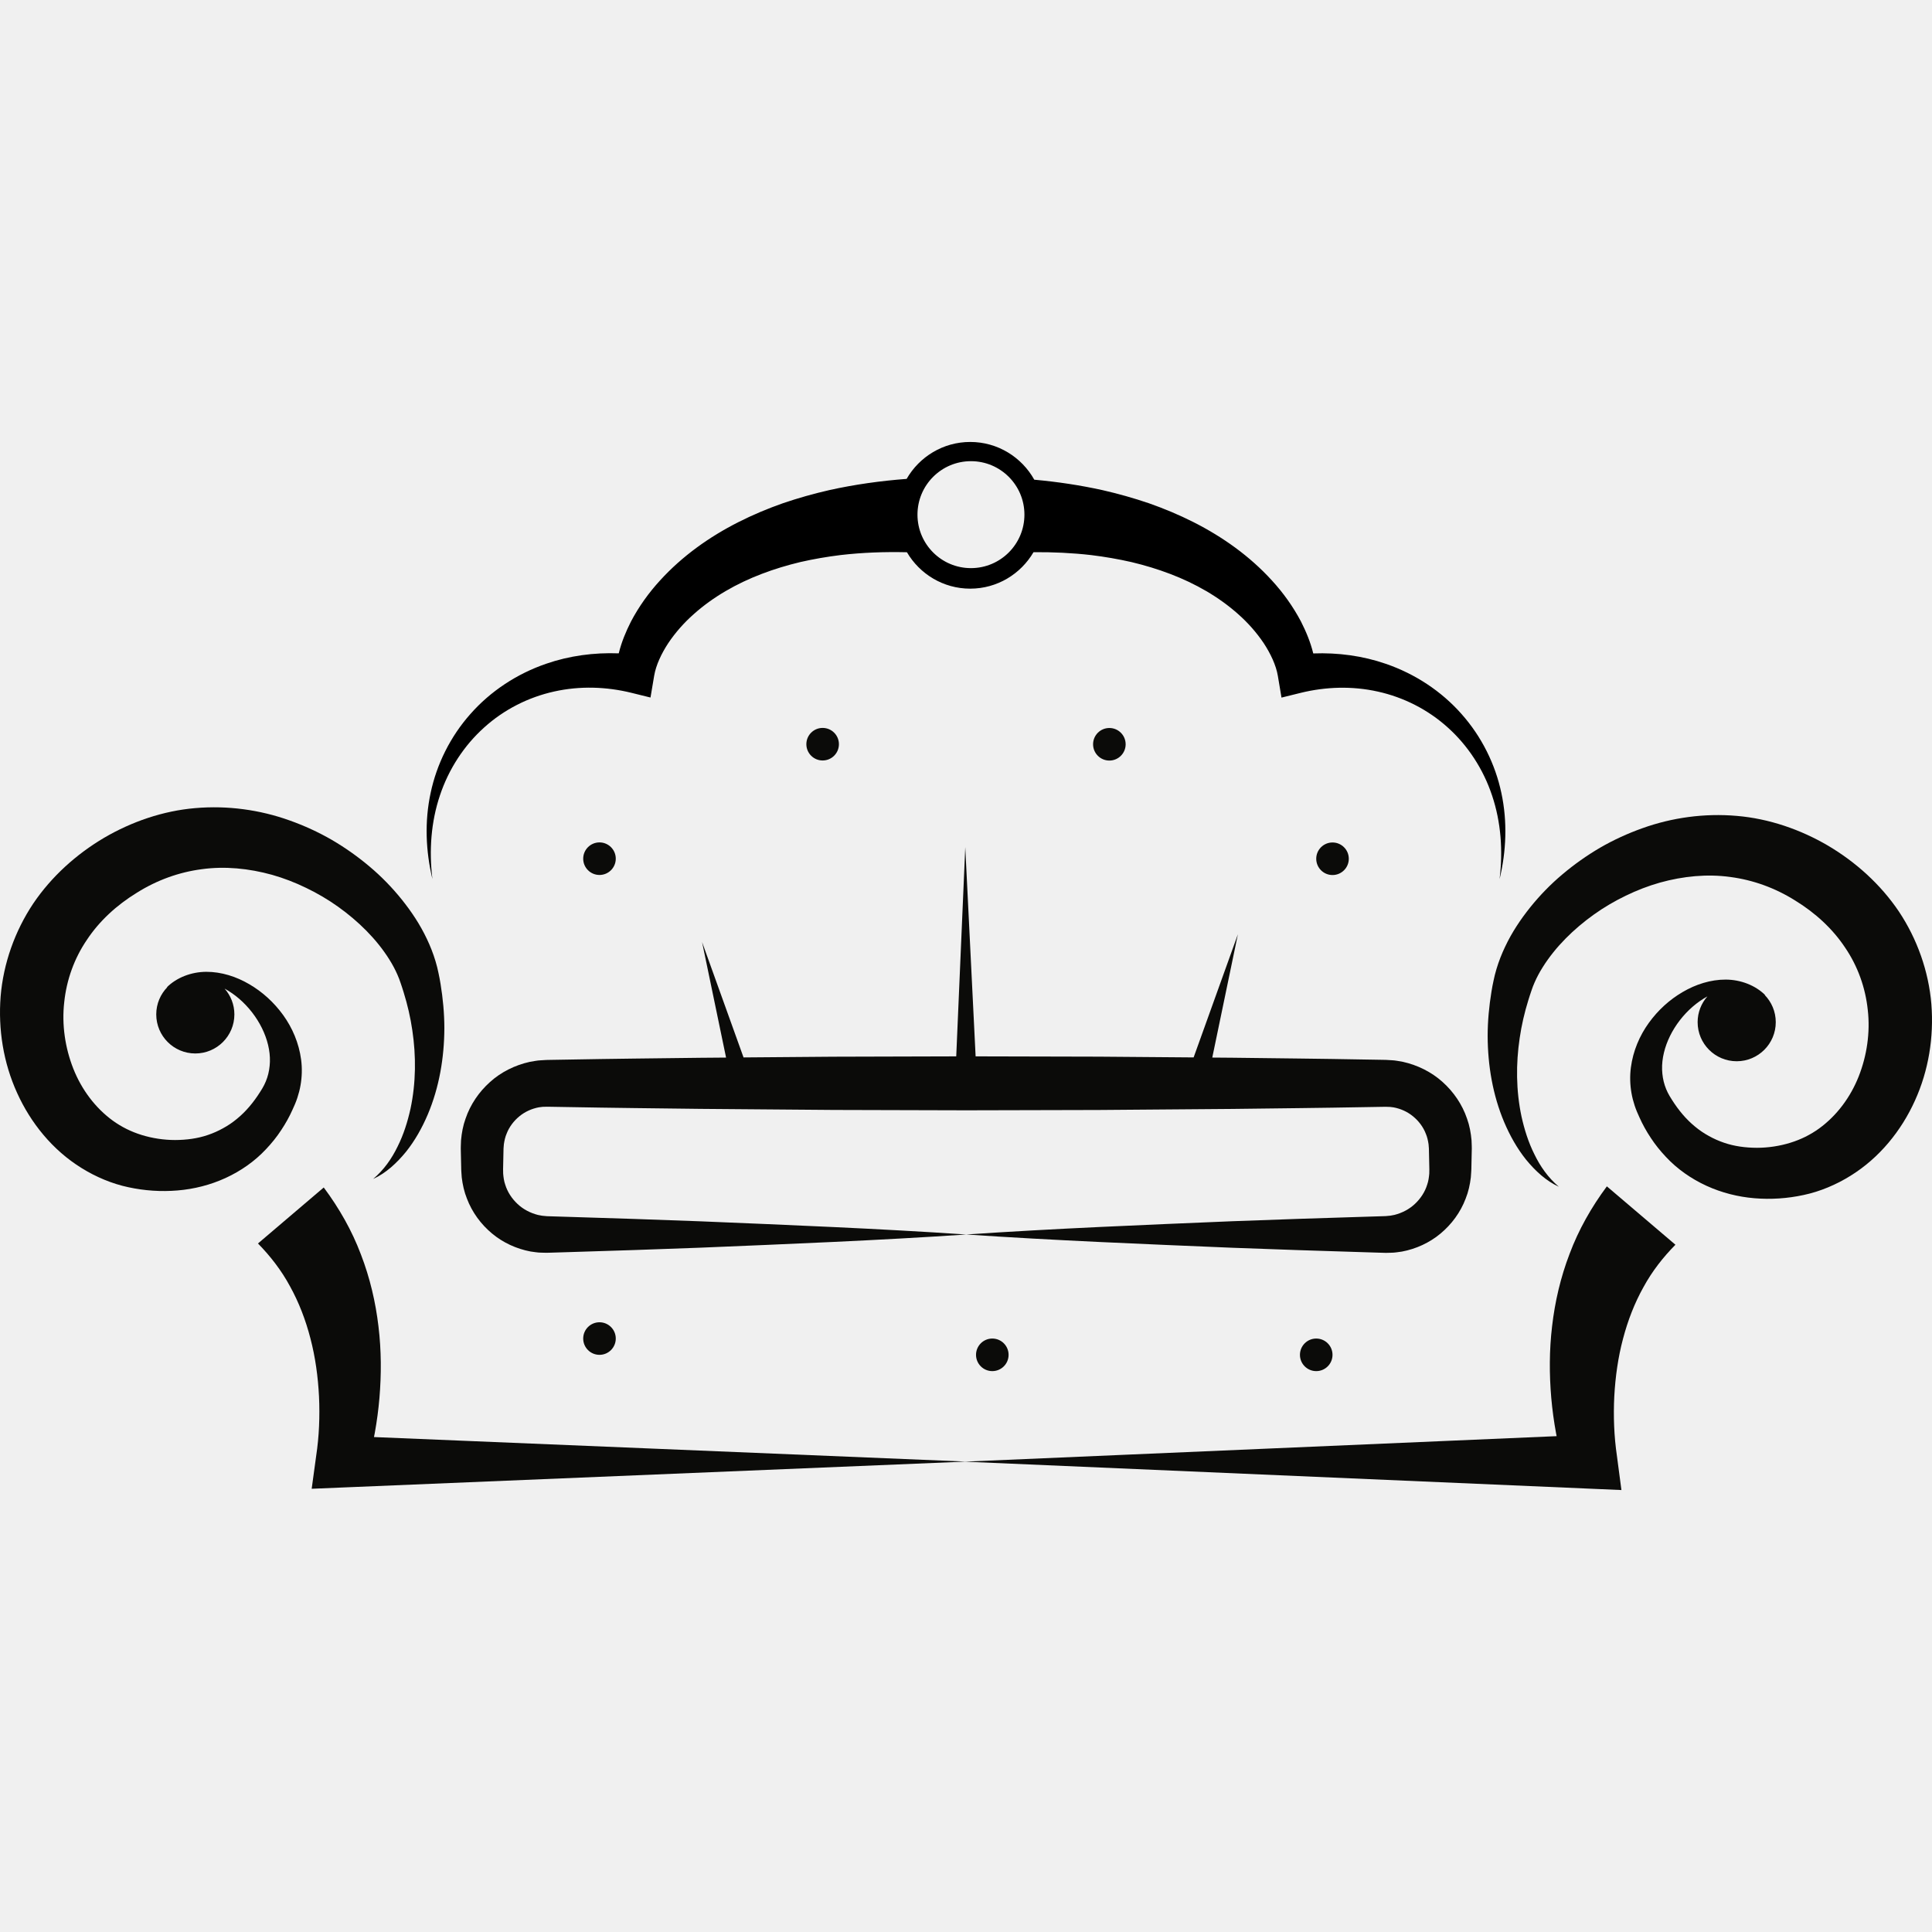
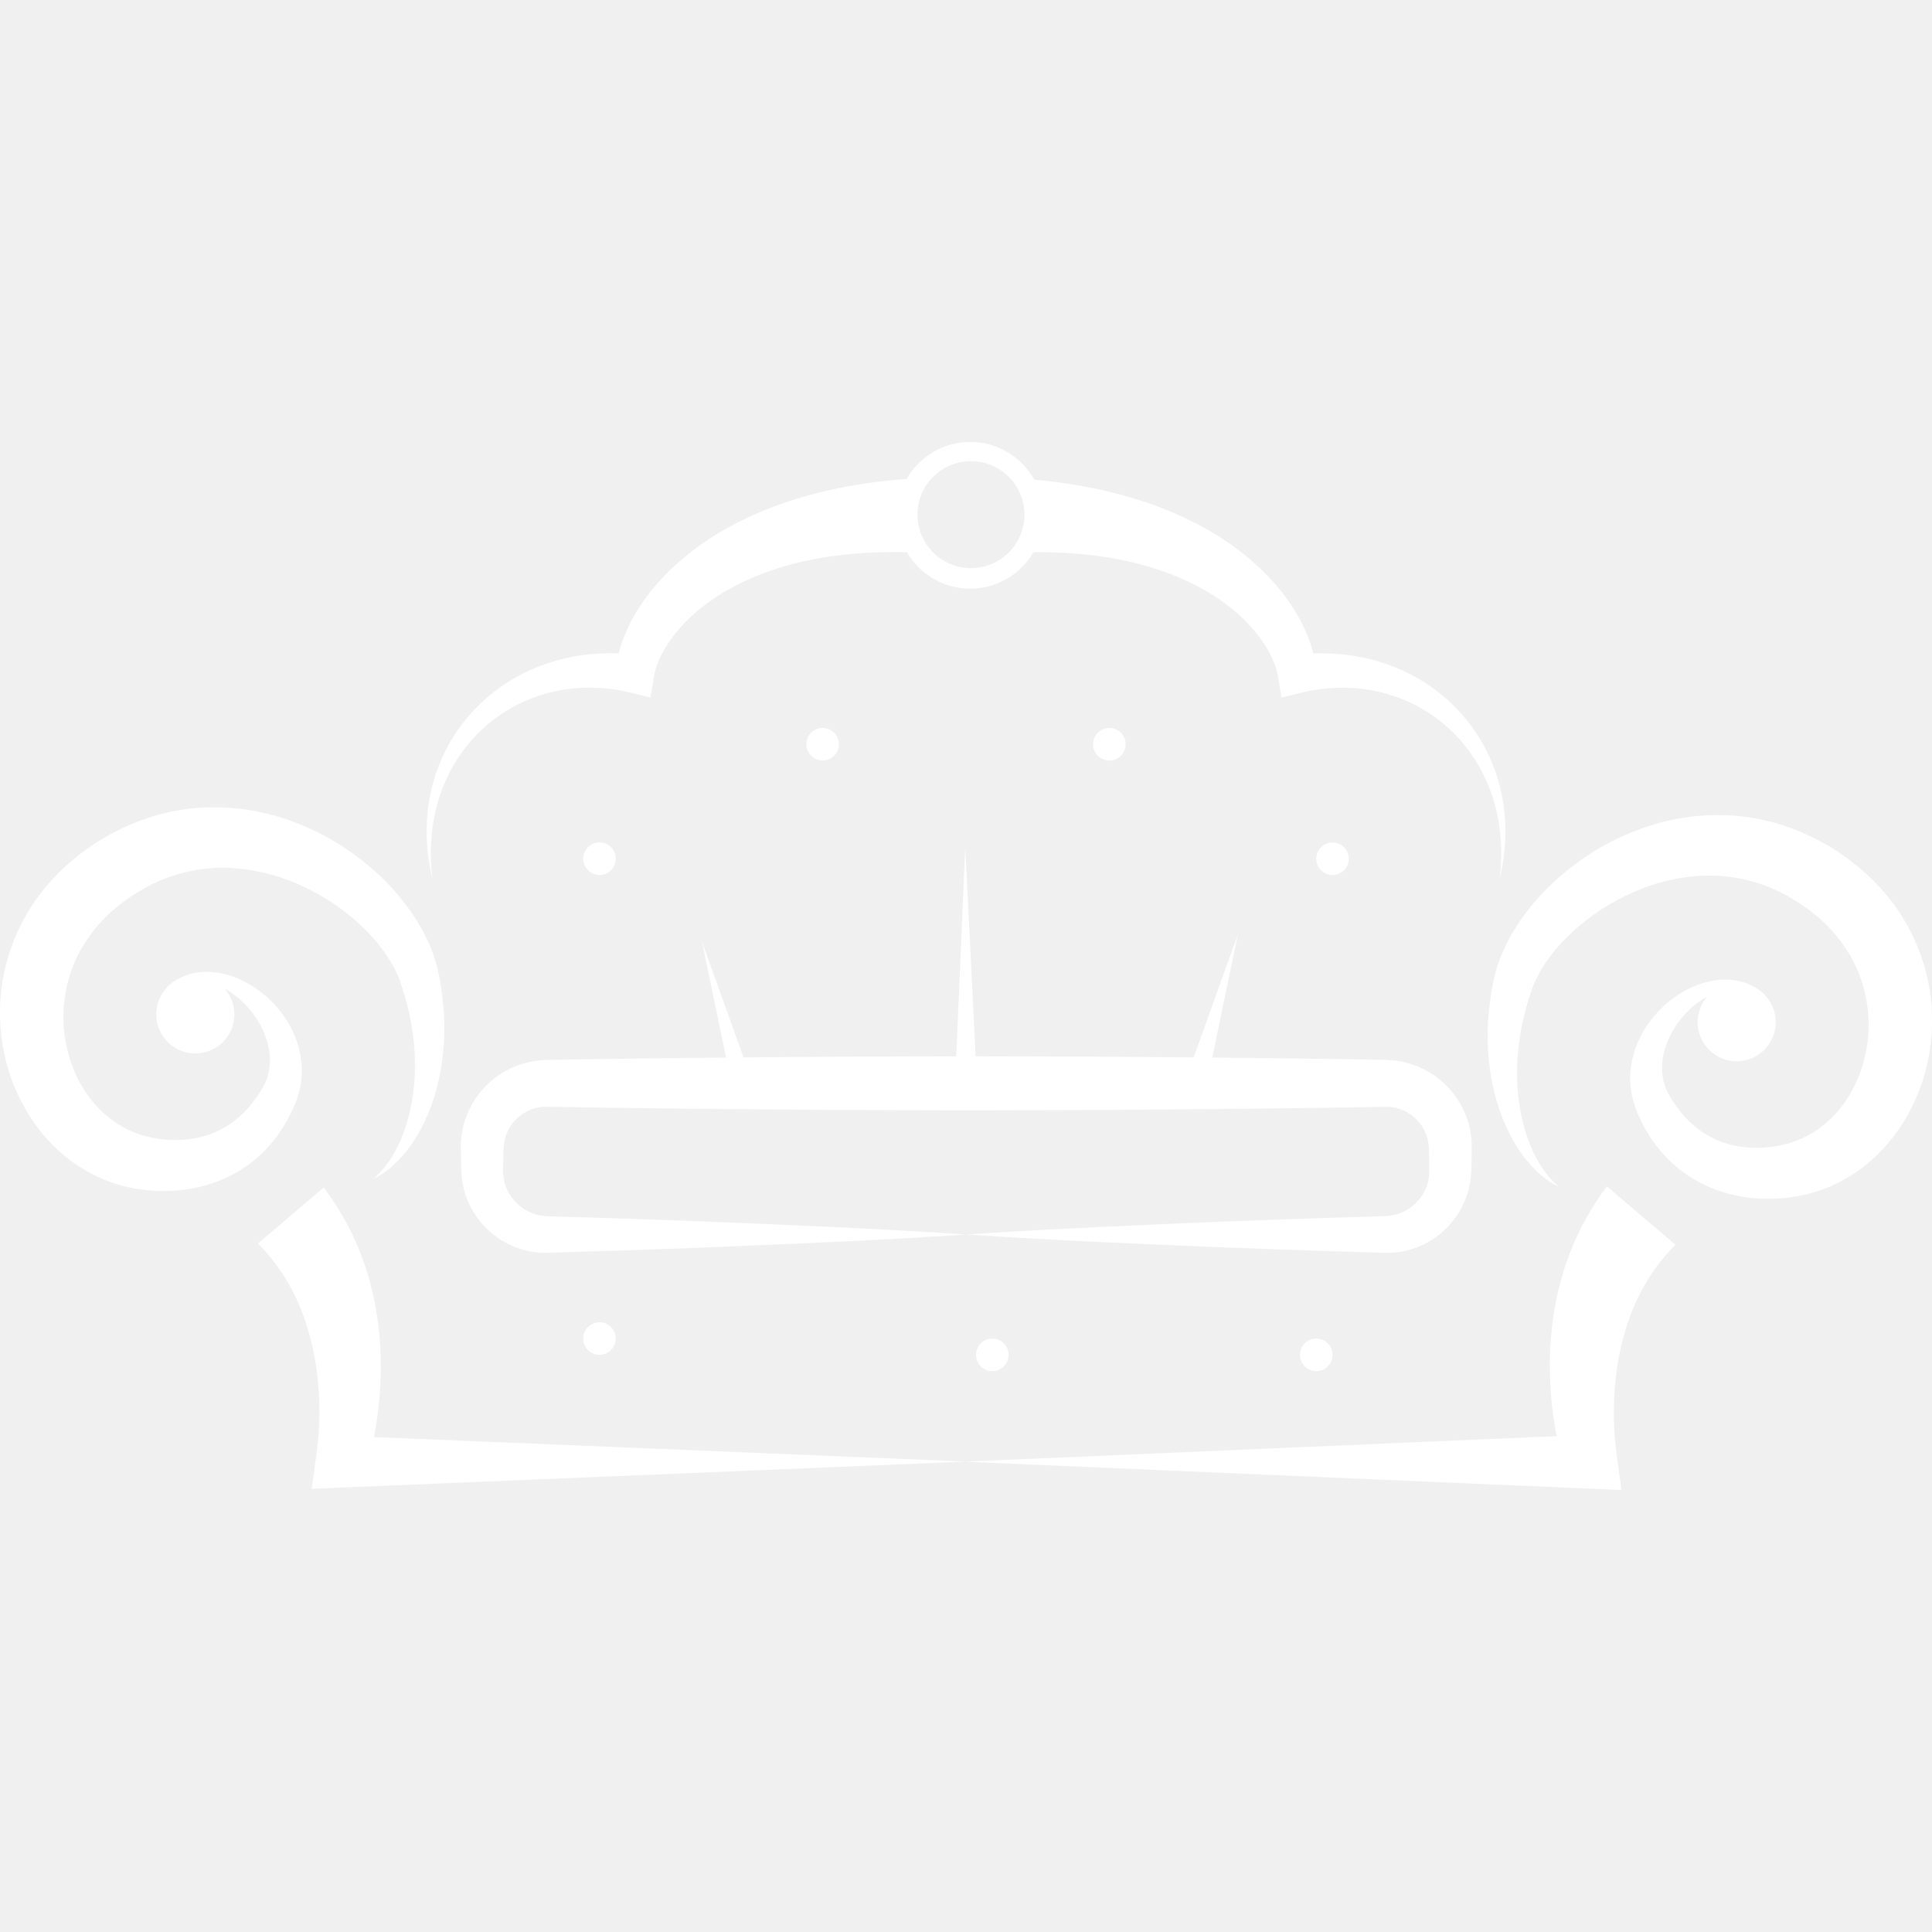
- <svg xmlns="http://www.w3.org/2000/svg" version="1.1" x="0" y="0" width="60px" height="60px" viewBox="0, 0, 429.403, 232.946">
+ <svg xmlns="http://www.w3.org/2000/svg" version="1.1" x="0" y="0" width="70px" height="70px" viewBox="0, 0, 429.403, 232.946">
  <g id="g29784">
-     <path d="M215.637,-0 C209.596,-0 204.322,3.311 201.506,8.207 C195.756,8.647 190.006,9.44 184.316,10.703 C180.856,11.493 177.426,12.458 174.043,13.609 C170.667,14.793 167.346,16.184 164.127,17.812 C157.697,21.064 151.651,25.338 146.682,30.803 C144.192,33.521 142.006,36.564 140.244,39.904 C139.121,42.122 138.143,44.449 137.521,46.984 C132.039,46.778 126.535,47.513 121.398,49.293 C114.889,51.522 109.014,55.4 104.564,60.449 C100.092,65.478 97.061,71.621 95.711,78.006 C94.337,84.399 94.628,90.977 96.109,97.145 C95.326,90.843 95.803,84.426 97.775,78.564 C99.726,72.704 103.158,67.454 107.611,63.459 C112.05,59.441 117.492,56.716 123.178,55.463 C128.87,54.191 134.779,54.382 140.357,55.76 L144.578,56.803 L145.395,51.953 C145.788,49.613 147.005,47.028 148.531,44.705 C150.101,42.368 152.013,40.194 154.189,38.271 C158.523,34.4 163.741,31.441 169.309,29.32 C172.093,28.257 174.969,27.387 177.898,26.688 C180.841,26.018 183.831,25.502 186.85,25.133 C191.705,24.573 196.628,24.394 201.572,24.51 C204.404,29.345 209.642,32.605 215.637,32.605 C221.639,32.605 226.878,29.338 229.709,24.496 C234.02,24.462 238.316,24.66 242.557,25.148 C245.574,25.518 248.562,26.035 251.504,26.705 C254.435,27.404 257.312,28.274 260.098,29.338 C265.664,31.457 270.879,34.416 275.213,38.287 C277.39,40.209 279.302,42.384 280.871,44.721 C282.398,47.044 283.617,49.63 284.01,51.971 L284.824,56.818 L289.045,55.775 C294.624,54.397 300.535,54.207 306.227,55.479 C311.912,56.731 317.354,59.458 321.793,63.475 C326.246,67.47 329.677,72.721 331.627,78.582 C333.6,84.444 334.078,90.859 333.295,97.16 C334.775,90.993 335.067,84.415 333.693,78.021 C332.343,71.637 329.311,65.496 324.838,60.467 C320.39,55.418 314.515,51.539 308.004,49.309 C302.868,47.529 297.363,46.797 291.883,47.002 C291.261,44.467 290.282,42.138 289.158,39.92 C287.396,36.581 285.212,33.537 282.723,30.818 C277.755,25.354 271.707,21.08 265.277,17.828 C262.059,16.199 258.737,14.811 255.361,13.627 C251.979,12.475 248.547,11.509 245.088,10.719 C240.051,9.601 234.966,8.853 229.877,8.389 C227.088,3.392 221.754,-0 215.637,-0 z M215.803,4.271 C222.367,4.272 227.688,9.594 227.688,16.158 C227.687,22.722 222.366,28.042 215.803,28.043 C209.238,28.043 203.917,22.722 203.916,16.158 C203.916,9.593 209.238,4.271 215.803,4.271 z" fill="#000000" id="path29790" />
-     <path d="M307.096,180.205 L308.038,180.231 L309.224,180.201 C310.018,180.204 310.801,180.039 311.59,179.945 C314.715,179.359 317.719,177.991 320.17,175.939 C322.627,173.896 324.599,171.229 325.75,168.187 C326.359,166.68 326.712,165.074 326.905,163.457 L326.989,162.238 L327.019,161.657 L327.03,161.195 L327.069,159.349 L327.119,157.04 C327.123,156.896 327.112,156.648 327.109,156.456 L327.063,155.226 C326.92,153.592 326.622,151.953 326.059,150.398 C324.999,147.262 323.084,144.451 320.616,142.243 C318.152,140.026 315.062,138.494 311.787,137.768 C310.961,137.639 310.136,137.441 309.299,137.416 L308.043,137.341 L307.096,137.322 L303.402,137.26 C293.553,137.073 283.703,136.986 273.854,136.859 L269.438,136.824 L275.132,109.417 L265.294,136.791 L244.305,136.624 L216.84,136.557 L214.537,90.046 L212.531,136.559 L185.208,136.634 L165.259,136.794 L156.041,111.146 L161.375,136.826 L155.661,136.873 C145.812,136.994 135.961,137.091 126.112,137.276 L122.419,137.337 L121.472,137.356 L120.217,137.431 C119.38,137.457 118.555,137.654 117.73,137.783 C114.459,138.507 111.368,140.038 108.911,142.257 C106.445,144.462 104.531,147.271 103.472,150.405 C102.908,151.957 102.611,153.596 102.468,155.228 L102.422,156.457 C102.419,156.648 102.407,156.896 102.412,157.04 L102.421,157.502 L102.501,161.195 L102.51,161.657 L102.541,162.238 L102.625,163.456 C102.819,165.07 103.175,166.675 103.782,168.18 C104.932,171.22 106.901,173.884 109.355,175.926 C111.805,177.976 114.807,179.345 117.928,179.929 C118.716,180.022 119.499,180.189 120.292,180.184 L121.477,180.212 L122.419,180.187 L126.112,180.074 C135.961,179.785 145.812,179.45 155.661,179.078 C175.359,178.258 195.058,177.473 214.758,176.148 C195.058,174.823 175.359,174.038 155.661,173.219 C145.812,172.846 135.961,172.511 126.112,172.222 L122.419,172.109 L121.515,172.078 L120.854,172.012 C120.412,172.005 119.99,171.857 119.558,171.802 C117.87,171.371 116.282,170.548 115.021,169.358 C113.758,168.174 112.788,166.695 112.294,165.083 C112.013,164.29 111.905,163.454 111.833,162.626 L111.823,162 C111.821,161.882 111.81,161.821 111.814,161.657 L111.825,161.195 L111.903,157.502 L111.913,157.04 C111.916,156.877 111.933,156.817 111.94,156.701 L111.99,156.086 C112.113,155.277 112.279,154.475 112.605,153.727 C113.189,152.21 114.213,150.875 115.465,149.856 C116.718,148.833 118.217,148.174 119.755,147.883 C120.151,147.862 120.53,147.746 120.93,147.77 L121.52,147.75 L122.419,147.763 L126.112,147.824 C135.961,148.009 145.812,148.105 155.661,148.227 L185.208,148.466 L214.758,148.547 L244.305,148.475 L273.854,148.241 C283.703,148.114 293.553,148.027 303.402,147.84 L307.096,147.777 L307.995,147.766 L308.584,147.785 C308.982,147.76 309.361,147.877 309.756,147.898 C311.292,148.188 312.79,148.845 314.038,149.87 C315.287,150.887 316.31,152.218 316.893,153.733 C317.219,154.479 317.385,155.279 317.509,156.088 L317.558,156.702 C317.565,156.817 317.582,156.877 317.585,157.04 L317.635,159.349 L317.684,161.657 C317.688,161.821 317.678,161.882 317.677,161.999 L317.667,162.625 C317.593,163.451 317.482,164.284 317.203,165.077 C316.71,166.685 315.742,168.163 314.483,169.344 C313.225,170.533 311.639,171.355 309.953,171.786 C309.521,171.841 309.102,171.99 308.659,171.996 L308,172.059 L307.096,172.091 L303.402,172.205 C293.553,172.495 283.703,172.831 273.854,173.202 C254.155,174.028 234.455,174.813 214.758,176.148 C234.455,177.483 254.155,178.268 273.854,179.094 C283.703,179.466 293.553,179.802 303.402,180.092 z" fill="#0B0B09" id="path29812" />
-     <path d="M250.185,67.192 C250.185,65.193 248.564,63.574 246.565,63.574 C244.566,63.574 242.946,65.193 242.946,67.192 C242.946,69.191 244.566,70.812 246.565,70.812 C248.564,70.812 250.185,69.191 250.185,67.192" fill="#0B0B09" id="path29810" />
-     <path d="M299.781,92.637 C299.781,90.639 298.161,89.018 296.162,89.018 C294.164,89.018 292.544,90.639 292.544,92.637 C292.544,94.636 294.164,96.256 296.162,96.256 C298.161,96.256 299.781,94.636 299.781,92.637" fill="#0B0B09" id="path29808" />
-     <path d="M429.264,124.96 C428.659,117.641 426.107,110.457 422.035,104.348 C417.922,98.25 412.378,93.326 406.311,89.734 C400.189,86.14 393.171,83.71 385.992,83.108 C378.818,82.486 371.621,83.489 365.061,85.839 C361.777,87.008 358.621,88.452 355.644,90.175 C352.676,91.913 349.874,93.895 347.264,96.099 C344.648,98.298 342.255,100.756 340.103,103.431 C337.958,106.109 336.027,109.002 334.526,112.186 C333.771,113.774 333.115,115.431 332.6,117.16 C332.347,118.001 332.102,118.959 331.953,119.731 C331.785,120.54 331.611,121.345 331.491,122.165 C330.957,125.424 330.647,128.717 330.642,132.008 C330.664,138.583 331.78,145.16 334.308,151.156 C335.576,154.145 337.166,156.996 339.179,159.512 C341.21,161.987 343.613,164.24 346.468,165.533 C344.084,163.527 342.333,161.013 341.031,158.323 C339.693,155.652 338.805,152.795 338.166,149.924 C336.944,144.15 336.909,138.223 337.761,132.502 C338.175,129.637 338.832,126.818 339.685,124.068 C339.89,123.378 340.126,122.697 340.353,122.016 C340.586,121.293 340.796,120.775 341.06,120.164 C341.571,118.984 342.195,117.824 342.907,116.699 C345.749,112.177 349.79,108.224 354.267,105.024 C356.514,103.426 358.896,102.023 361.361,100.84 C363.819,99.643 366.363,98.664 368.947,97.933 C374.123,96.498 379.438,95.984 384.545,96.684 C389.651,97.352 394.547,99.128 398.977,101.911 C403.476,104.664 407.315,108.198 410.079,112.365 C412.896,116.496 414.615,121.29 415.131,126.263 C415.694,131.233 414.942,136.372 413.11,141.019 C411.273,145.669 408.214,149.749 404.334,152.573 C403.361,153.276 402.334,153.897 401.261,154.429 C400.181,154.962 399.101,155.391 397.909,155.761 C395.55,156.489 393.002,156.878 390.496,156.879 C387.989,156.87 385.494,156.552 383.17,155.749 C382.007,155.354 380.881,154.854 379.804,154.252 C378.72,153.662 377.686,152.96 376.716,152.15 C374.758,150.552 373.065,148.523 371.615,146.229 C371.443,145.95 371.231,145.634 371.092,145.385 C370.941,145.134 370.802,144.879 370.673,144.618 C370.419,144.095 370.185,143.56 370.011,143.002 C369.647,141.89 369.456,140.712 369.413,139.487 C369.268,134.564 371.999,129.149 376.25,125.479 C377.242,124.628 378.326,123.866 379.482,123.229 C378.135,124.759 377.312,126.76 377.312,128.959 C377.312,133.754 381.199,137.643 385.995,137.643 C390.789,137.643 394.678,133.754 394.678,128.959 C394.678,126.593 393.729,124.45 392.192,122.884 L392.361,122.969 C390.152,120.764 386.889,119.507 383.552,119.493 C380.209,119.486 376.891,120.55 373.99,122.255 C371.069,123.954 368.505,126.292 366.465,129.115 C364.43,131.933 362.963,135.318 362.476,139.035 C362.234,140.89 362.276,142.817 362.61,144.711 C362.771,145.661 363.021,146.593 363.32,147.51 C363.472,147.968 363.641,148.419 363.826,148.862 C364.008,149.314 364.182,149.667 364.361,150.075 C365.065,151.659 365.92,153.204 366.91,154.686 C367.882,156.179 369.025,157.59 370.279,158.917 C372.772,161.591 375.887,163.772 379.265,165.318 C382.648,166.871 386.29,167.786 389.938,168.089 C393.593,168.393 397.251,168.154 400.871,167.37 C402.673,166.991 404.519,166.409 406.256,165.686 C408.001,164.966 409.687,164.098 411.286,163.1 C417.731,159.115 422.596,153.07 425.608,146.397 C428.652,139.706 429.837,132.275 429.264,124.96" fill="#0B0B09" id="path29806" />
-     <path d="M348.865,180.421 C346.841,185.688 345.594,191.121 344.968,196.506 C344.325,201.896 344.334,207.246 344.783,212.492 C345.015,215.115 345.37,217.714 345.842,220.293 C345.883,220.519 345.931,220.743 345.973,220.969 L214.375,226.639 L353.537,232.65 L360.376,232.946 L359.342,225.112 L359.15,223.669 C359.087,223.14 359.027,222.598 358.979,222.054 C358.877,220.964 358.805,219.863 358.759,218.761 C358.667,216.552 358.676,214.338 358.788,212.144 C359.025,207.754 359.636,203.431 360.727,199.334 C361.8,195.234 363.314,191.351 365.279,187.839 C367.203,184.298 369.655,181.186 372.379,178.424 L357.14,165.45 C353.692,170.084 350.838,175.138 348.865,180.421" fill="#0B0B09" id="path29804" />
-     <path d="M288.924,202.895 C288.924,204.894 290.545,206.514 292.544,206.514 C294.543,206.514 296.162,204.894 296.162,202.895 C296.162,200.896 294.543,199.274 292.544,199.274 C290.545,199.274 288.924,200.896 288.924,202.895" fill="#0B0B09" id="path29802" />
-     <path d="M216.93,202.895 C216.93,204.894 218.551,206.514 220.549,206.514 C222.547,206.514 224.168,204.894 224.168,202.895 C224.168,200.896 222.547,199.274 220.549,199.274 C218.551,199.274 216.93,200.896 216.93,202.895" fill="#0B0B09" id="path29800" />
-     <path d="M129.622,199.274 C129.622,201.274 131.242,202.895 133.242,202.895 C135.24,202.895 136.861,201.274 136.861,199.274 C136.861,197.276 135.24,195.656 133.242,195.656 C131.242,195.656 129.622,197.276 129.622,199.274" fill="#0B0B09" id="path29798" />
-     <path d="M186.458,67.176 C186.458,65.177 184.838,63.557 182.838,63.557 C180.84,63.557 179.22,65.177 179.22,67.176 C179.22,69.174 180.84,70.794 182.838,70.794 C184.838,70.794 186.458,69.174 186.458,67.176" fill="#0B0B09" id="path29796" />
-     <path d="M136.861,92.621 C136.861,90.623 135.24,89.002 133.242,89.002 C131.242,89.002 129.622,90.623 129.622,92.621 C129.622,94.62 131.242,96.24 133.242,96.24 C135.24,96.24 136.861,94.62 136.861,92.621" fill="#0B0B09" id="path29794" />
-     <path d="M59.124,157.188 C60.379,155.862 61.523,154.45 62.494,152.957 C63.484,151.476 64.339,149.931 65.042,148.347 C65.223,147.939 65.396,147.585 65.578,147.134 C65.765,146.69 65.933,146.24 66.085,145.781 C66.383,144.865 66.634,143.931 66.794,142.983 C67.128,141.089 67.171,139.161 66.929,137.306 C66.441,133.59 64.974,130.205 62.939,127.386 C60.899,124.564 58.335,122.226 55.415,120.527 C52.515,118.822 49.195,117.758 45.852,117.765 C42.516,117.778 39.252,119.036 37.043,121.241 L37.211,121.156 C35.676,122.722 34.727,124.864 34.727,127.23 C34.727,132.026 38.614,135.914 43.41,135.914 C48.206,135.914 52.093,132.026 52.093,127.23 C52.093,125.032 51.269,123.03 49.922,121.5 C51.078,122.138 52.163,122.9 53.154,123.751 C57.406,127.42 60.137,132.835 59.991,137.759 C59.948,138.983 59.758,140.162 59.394,141.274 C59.221,141.832 58.985,142.366 58.731,142.89 C58.602,143.15 58.463,143.406 58.314,143.656 C58.172,143.906 57.96,144.221 57.79,144.501 C56.339,146.794 54.646,148.823 52.689,150.422 C51.719,151.232 50.685,151.934 49.6,152.523 C48.523,153.125 47.398,153.625 46.234,154.02 C43.91,154.824 41.414,155.142 38.908,155.151 C36.403,155.149 33.855,154.761 31.495,154.033 C30.304,153.663 29.224,153.233 28.144,152.7 C27.07,152.168 26.043,151.547 25.07,150.844 C21.19,148.021 18.131,143.94 16.294,139.29 C14.462,134.643 13.71,129.505 14.273,124.535 C14.789,119.562 16.508,114.767 19.326,110.637 C22.089,106.469 25.929,102.934 30.428,100.183 C34.858,97.4 39.753,95.622 44.86,94.956 C49.967,94.256 55.281,94.771 60.457,96.204 C63.04,96.936 65.585,97.915 68.043,99.113 C70.508,100.294 72.891,101.697 75.138,103.296 C79.614,106.496 83.655,110.448 86.498,114.971 C87.209,116.095 87.834,117.255 88.345,118.436 C88.609,119.047 88.818,119.565 89.052,120.288 C89.278,120.969 89.516,121.65 89.719,122.339 C90.572,125.089 91.229,127.91 91.643,130.773 C92.496,136.494 92.46,142.421 91.238,148.196 C90.6,151.067 89.711,153.924 88.373,156.595 C87.071,159.285 85.321,161.799 82.937,163.804 C85.792,162.512 88.194,160.259 90.225,157.783 C92.238,155.268 93.828,152.417 95.096,149.428 C97.624,143.431 98.74,136.855 98.763,130.28 C98.757,126.989 98.447,123.696 97.913,120.437 C97.793,119.617 97.619,118.812 97.451,118.002 C97.304,117.23 97.058,116.273 96.805,115.432 C96.289,113.703 95.634,112.045 94.878,110.458 C93.377,107.273 91.446,104.381 89.301,101.703 C87.149,99.028 84.756,96.569 82.141,94.37 C79.53,92.167 76.729,90.185 73.761,88.447 C70.783,86.724 67.627,85.28 64.343,84.111 C57.783,81.761 50.585,80.758 43.412,81.379 C36.233,81.981 29.215,84.412 23.094,88.005 C17.027,91.598 11.483,96.522 7.368,102.62 C3.297,108.729 0.746,115.913 0.14,123.231 C-0.433,130.546 0.751,137.977 3.796,144.669 C6.809,151.341 11.673,157.387 18.118,161.372 C19.718,162.369 21.404,163.237 23.149,163.958 C24.886,164.681 26.732,165.261 28.534,165.642 C32.154,166.426 35.811,166.665 39.466,166.36 C43.114,166.058 46.756,165.143 50.139,163.59 C53.518,162.043 56.631,159.863 59.124,157.188" fill="#0B0B09" id="path29788" />
-     <path d="M214.703,226.623 L75.868,232.389 L69.274,232.664 L70.498,223.701 C70.565,223.17 70.626,222.626 70.676,222.08 C70.783,220.989 70.86,219.881 70.909,218.774 C71.008,216.56 71.007,214.338 70.901,212.134 C70.678,207.728 70.08,203.383 68.998,199.26 C67.934,195.134 66.425,191.219 64.459,187.67 C62.535,184.095 60.074,180.943 57.336,178.145 L71.954,165.698 C75.387,170.294 78.231,175.308 80.205,180.555 C82.228,185.786 83.48,191.188 84.115,196.547 C84.768,201.912 84.771,207.24 84.335,212.468 C84.111,215.083 83.765,217.674 83.3,220.246 C83.244,220.554 83.181,220.863 83.121,221.17 L214.703,226.623" fill="#0B0B09" id="path29204" />
+     <path d="M215.637,-0 C209.596,-0 204.322,3.311 201.506,8.207 C195.756,8.647 190.006,9.44 184.316,10.703 C180.856,11.493 177.426,12.458 174.043,13.609 C170.667,14.793 167.346,16.184 164.127,17.812 C157.697,21.064 151.651,25.338 146.682,30.803 C144.192,33.521 142.006,36.564 140.244,39.904 C139.121,42.122 138.143,44.449 137.521,46.984 C132.039,46.778 126.535,47.513 121.398,49.293 C114.889,51.522 109.014,55.4 104.564,60.449 C100.092,65.478 97.061,71.621 95.711,78.006 C94.337,84.399 94.628,90.977 96.109,97.145 C95.326,90.843 95.803,84.426 97.775,78.564 C99.726,72.704 103.158,67.454 107.611,63.459 C112.05,59.441 117.492,56.716 123.178,55.463 C128.87,54.191 134.779,54.382 140.357,55.76 L144.578,56.803 L145.395,51.953 C145.788,49.613 147.005,47.028 148.531,44.705 C150.101,42.368 152.013,40.194 154.189,38.271 C158.523,34.4 163.741,31.441 169.309,29.32 C172.093,28.257 174.969,27.387 177.898,26.688 C180.841,26.018 183.831,25.502 186.85,25.133 C191.705,24.573 196.628,24.394 201.572,24.51 C204.404,29.345 209.642,32.605 215.637,32.605 C221.639,32.605 226.878,29.338 229.709,24.496 C234.02,24.462 238.316,24.66 242.557,25.148 C245.574,25.518 248.562,26.035 251.504,26.705 C254.435,27.404 257.312,28.274 260.098,29.338 C265.664,31.457 270.879,34.416 275.213,38.287 C277.39,40.209 279.302,42.384 280.871,44.721 C282.398,47.044 283.617,49.63 284.01,51.971 L284.824,56.818 L289.045,55.775 C294.624,54.397 300.535,54.207 306.227,55.479 C311.912,56.731 317.354,59.458 321.793,63.475 C326.246,67.47 329.677,72.721 331.627,78.582 C333.6,84.444 334.078,90.859 333.295,97.16 C334.775,90.993 335.067,84.415 333.693,78.021 C332.343,71.637 329.311,65.496 324.838,60.467 C320.39,55.418 314.515,51.539 308.004,49.309 C302.868,47.529 297.363,46.797 291.883,47.002 C291.261,44.467 290.282,42.138 289.158,39.92 C287.396,36.581 285.212,33.537 282.723,30.818 C277.755,25.354 271.707,21.08 265.277,17.828 C262.059,16.199 258.737,14.811 255.361,13.627 C251.979,12.475 248.547,11.509 245.088,10.719 C240.051,9.601 234.966,8.853 229.877,8.389 C227.088,3.392 221.754,-0 215.637,-0 z M215.803,4.271 C222.367,4.272 227.688,9.594 227.688,16.158 C227.687,22.722 222.366,28.042 215.803,28.043 C209.238,28.043 203.917,22.722 203.916,16.158 C203.916,9.593 209.238,4.271 215.803,4.271 z" fill="#fff" id="path29790" />
+     <path d="M307.096,180.205 L308.038,180.231 L309.224,180.201 C310.018,180.204 310.801,180.039 311.59,179.945 C314.715,179.359 317.719,177.991 320.17,175.939 C322.627,173.896 324.599,171.229 325.75,168.187 C326.359,166.68 326.712,165.074 326.905,163.457 L326.989,162.238 L327.019,161.657 L327.03,161.195 L327.069,159.349 L327.119,157.04 C327.123,156.896 327.112,156.648 327.109,156.456 L327.063,155.226 C326.92,153.592 326.622,151.953 326.059,150.398 C324.999,147.262 323.084,144.451 320.616,142.243 C318.152,140.026 315.062,138.494 311.787,137.768 C310.961,137.639 310.136,137.441 309.299,137.416 L308.043,137.341 L307.096,137.322 L303.402,137.26 C293.553,137.073 283.703,136.986 273.854,136.859 L269.438,136.824 L275.132,109.417 L265.294,136.791 L244.305,136.624 L216.84,136.557 L214.537,90.046 L212.531,136.559 L185.208,136.634 L165.259,136.794 L156.041,111.146 L161.375,136.826 L155.661,136.873 C145.812,136.994 135.961,137.091 126.112,137.276 L122.419,137.337 L121.472,137.356 L120.217,137.431 C119.38,137.457 118.555,137.654 117.73,137.783 C114.459,138.507 111.368,140.038 108.911,142.257 C106.445,144.462 104.531,147.271 103.472,150.405 C102.908,151.957 102.611,153.596 102.468,155.228 L102.422,156.457 C102.419,156.648 102.407,156.896 102.412,157.04 L102.421,157.502 L102.501,161.195 L102.51,161.657 L102.541,162.238 L102.625,163.456 C102.819,165.07 103.175,166.675 103.782,168.18 C104.932,171.22 106.901,173.884 109.355,175.926 C111.805,177.976 114.807,179.345 117.928,179.929 C118.716,180.022 119.499,180.189 120.292,180.184 L121.477,180.212 L122.419,180.187 L126.112,180.074 C135.961,179.785 145.812,179.45 155.661,179.078 C175.359,178.258 195.058,177.473 214.758,176.148 C195.058,174.823 175.359,174.038 155.661,173.219 C145.812,172.846 135.961,172.511 126.112,172.222 L122.419,172.109 L121.515,172.078 L120.854,172.012 C120.412,172.005 119.99,171.857 119.558,171.802 C117.87,171.371 116.282,170.548 115.021,169.358 C113.758,168.174 112.788,166.695 112.294,165.083 C112.013,164.29 111.905,163.454 111.833,162.626 L111.823,162 C111.821,161.882 111.81,161.821 111.814,161.657 L111.825,161.195 L111.903,157.502 L111.913,157.04 C111.916,156.877 111.933,156.817 111.94,156.701 L111.99,156.086 C112.113,155.277 112.279,154.475 112.605,153.727 C113.189,152.21 114.213,150.875 115.465,149.856 C116.718,148.833 118.217,148.174 119.755,147.883 C120.151,147.862 120.53,147.746 120.93,147.77 L121.52,147.75 L122.419,147.763 L126.112,147.824 C135.961,148.009 145.812,148.105 155.661,148.227 L185.208,148.466 L214.758,148.547 L244.305,148.475 L273.854,148.241 C283.703,148.114 293.553,148.027 303.402,147.84 L307.096,147.777 L307.995,147.766 L308.584,147.785 C308.982,147.76 309.361,147.877 309.756,147.898 C311.292,148.188 312.79,148.845 314.038,149.87 C315.287,150.887 316.31,152.218 316.893,153.733 C317.219,154.479 317.385,155.279 317.509,156.088 L317.558,156.702 C317.565,156.817 317.582,156.877 317.585,157.04 L317.635,159.349 L317.684,161.657 C317.688,161.821 317.678,161.882 317.677,161.999 L317.667,162.625 C317.593,163.451 317.482,164.284 317.203,165.077 C316.71,166.685 315.742,168.163 314.483,169.344 C313.225,170.533 311.639,171.355 309.953,171.786 C309.521,171.841 309.102,171.99 308.659,171.996 L308,172.059 L307.096,172.091 L303.402,172.205 C293.553,172.495 283.703,172.831 273.854,173.202 C254.155,174.028 234.455,174.813 214.758,176.148 C234.455,177.483 254.155,178.268 273.854,179.094 C283.703,179.466 293.553,179.802 303.402,180.092 z" fill="#fff" id="path29812" />
+     <path d="M250.185,67.192 C250.185,65.193 248.564,63.574 246.565,63.574 C244.566,63.574 242.946,65.193 242.946,67.192 C242.946,69.191 244.566,70.812 246.565,70.812 C248.564,70.812 250.185,69.191 250.185,67.192" fill="#fff" id="path29810" />
+     <path d="M299.781,92.637 C299.781,90.639 298.161,89.018 296.162,89.018 C294.164,89.018 292.544,90.639 292.544,92.637 C292.544,94.636 294.164,96.256 296.162,96.256 C298.161,96.256 299.781,94.636 299.781,92.637" fill="#fff" id="path29808" />
+     <path d="M429.264,124.96 C428.659,117.641 426.107,110.457 422.035,104.348 C417.922,98.25 412.378,93.326 406.311,89.734 C400.189,86.14 393.171,83.71 385.992,83.108 C378.818,82.486 371.621,83.489 365.061,85.839 C361.777,87.008 358.621,88.452 355.644,90.175 C352.676,91.913 349.874,93.895 347.264,96.099 C344.648,98.298 342.255,100.756 340.103,103.431 C337.958,106.109 336.027,109.002 334.526,112.186 C333.771,113.774 333.115,115.431 332.6,117.16 C332.347,118.001 332.102,118.959 331.953,119.731 C331.785,120.54 331.611,121.345 331.491,122.165 C330.957,125.424 330.647,128.717 330.642,132.008 C330.664,138.583 331.78,145.16 334.308,151.156 C335.576,154.145 337.166,156.996 339.179,159.512 C341.21,161.987 343.613,164.24 346.468,165.533 C344.084,163.527 342.333,161.013 341.031,158.323 C339.693,155.652 338.805,152.795 338.166,149.924 C336.944,144.15 336.909,138.223 337.761,132.502 C338.175,129.637 338.832,126.818 339.685,124.068 C339.89,123.378 340.126,122.697 340.353,122.016 C340.586,121.293 340.796,120.775 341.06,120.164 C341.571,118.984 342.195,117.824 342.907,116.699 C345.749,112.177 349.79,108.224 354.267,105.024 C356.514,103.426 358.896,102.023 361.361,100.84 C363.819,99.643 366.363,98.664 368.947,97.933 C374.123,96.498 379.438,95.984 384.545,96.684 C389.651,97.352 394.547,99.128 398.977,101.911 C403.476,104.664 407.315,108.198 410.079,112.365 C412.896,116.496 414.615,121.29 415.131,126.263 C415.694,131.233 414.942,136.372 413.11,141.019 C411.273,145.669 408.214,149.749 404.334,152.573 C403.361,153.276 402.334,153.897 401.261,154.429 C400.181,154.962 399.101,155.391 397.909,155.761 C395.55,156.489 393.002,156.878 390.496,156.879 C387.989,156.87 385.494,156.552 383.17,155.749 C382.007,155.354 380.881,154.854 379.804,154.252 C378.72,153.662 377.686,152.96 376.716,152.15 C374.758,150.552 373.065,148.523 371.615,146.229 C371.443,145.95 371.231,145.634 371.092,145.385 C370.941,145.134 370.802,144.879 370.673,144.618 C370.419,144.095 370.185,143.56 370.011,143.002 C369.647,141.89 369.456,140.712 369.413,139.487 C369.268,134.564 371.999,129.149 376.25,125.479 C377.242,124.628 378.326,123.866 379.482,123.229 C378.135,124.759 377.312,126.76 377.312,128.959 C377.312,133.754 381.199,137.643 385.995,137.643 C390.789,137.643 394.678,133.754 394.678,128.959 C394.678,126.593 393.729,124.45 392.192,122.884 L392.361,122.969 C390.152,120.764 386.889,119.507 383.552,119.493 C380.209,119.486 376.891,120.55 373.99,122.255 C371.069,123.954 368.505,126.292 366.465,129.115 C364.43,131.933 362.963,135.318 362.476,139.035 C362.234,140.89 362.276,142.817 362.61,144.711 C362.771,145.661 363.021,146.593 363.32,147.51 C363.472,147.968 363.641,148.419 363.826,148.862 C364.008,149.314 364.182,149.667 364.361,150.075 C365.065,151.659 365.92,153.204 366.91,154.686 C367.882,156.179 369.025,157.59 370.279,158.917 C372.772,161.591 375.887,163.772 379.265,165.318 C382.648,166.871 386.29,167.786 389.938,168.089 C393.593,168.393 397.251,168.154 400.871,167.37 C402.673,166.991 404.519,166.409 406.256,165.686 C408.001,164.966 409.687,164.098 411.286,163.1 C417.731,159.115 422.596,153.07 425.608,146.397 C428.652,139.706 429.837,132.275 429.264,124.96" fill="#fff" id="path29806" />
+     <path d="M348.865,180.421 C346.841,185.688 345.594,191.121 344.968,196.506 C344.325,201.896 344.334,207.246 344.783,212.492 C345.015,215.115 345.37,217.714 345.842,220.293 C345.883,220.519 345.931,220.743 345.973,220.969 L214.375,226.639 L353.537,232.65 L360.376,232.946 L359.342,225.112 L359.15,223.669 C359.087,223.14 359.027,222.598 358.979,222.054 C358.877,220.964 358.805,219.863 358.759,218.761 C358.667,216.552 358.676,214.338 358.788,212.144 C359.025,207.754 359.636,203.431 360.727,199.334 C361.8,195.234 363.314,191.351 365.279,187.839 C367.203,184.298 369.655,181.186 372.379,178.424 L357.14,165.45 C353.692,170.084 350.838,175.138 348.865,180.421" fill="#fff" id="path29804" />
+     <path d="M288.924,202.895 C288.924,204.894 290.545,206.514 292.544,206.514 C294.543,206.514 296.162,204.894 296.162,202.895 C296.162,200.896 294.543,199.274 292.544,199.274 C290.545,199.274 288.924,200.896 288.924,202.895" fill="#fff" id="path29802" />
+     <path d="M216.93,202.895 C216.93,204.894 218.551,206.514 220.549,206.514 C222.547,206.514 224.168,204.894 224.168,202.895 C224.168,200.896 222.547,199.274 220.549,199.274 C218.551,199.274 216.93,200.896 216.93,202.895" fill="#fff" id="path29800" />
+     <path d="M129.622,199.274 C129.622,201.274 131.242,202.895 133.242,202.895 C135.24,202.895 136.861,201.274 136.861,199.274 C136.861,197.276 135.24,195.656 133.242,195.656 C131.242,195.656 129.622,197.276 129.622,199.274" fill="#fff" id="path29798" />
+     <path d="M186.458,67.176 C186.458,65.177 184.838,63.557 182.838,63.557 C180.84,63.557 179.22,65.177 179.22,67.176 C179.22,69.174 180.84,70.794 182.838,70.794 C184.838,70.794 186.458,69.174 186.458,67.176" fill="#fff" id="path29796" />
+     <path d="M136.861,92.621 C136.861,90.623 135.24,89.002 133.242,89.002 C131.242,89.002 129.622,90.623 129.622,92.621 C129.622,94.62 131.242,96.24 133.242,96.24 C135.24,96.24 136.861,94.62 136.861,92.621" fill="#fff" id="path29794" />
+     <path d="M59.124,157.188 C60.379,155.862 61.523,154.45 62.494,152.957 C63.484,151.476 64.339,149.931 65.042,148.347 C65.223,147.939 65.396,147.585 65.578,147.134 C65.765,146.69 65.933,146.24 66.085,145.781 C66.383,144.865 66.634,143.931 66.794,142.983 C67.128,141.089 67.171,139.161 66.929,137.306 C66.441,133.59 64.974,130.205 62.939,127.386 C60.899,124.564 58.335,122.226 55.415,120.527 C52.515,118.822 49.195,117.758 45.852,117.765 C42.516,117.778 39.252,119.036 37.043,121.241 L37.211,121.156 C35.676,122.722 34.727,124.864 34.727,127.23 C34.727,132.026 38.614,135.914 43.41,135.914 C48.206,135.914 52.093,132.026 52.093,127.23 C52.093,125.032 51.269,123.03 49.922,121.5 C51.078,122.138 52.163,122.9 53.154,123.751 C57.406,127.42 60.137,132.835 59.991,137.759 C59.948,138.983 59.758,140.162 59.394,141.274 C59.221,141.832 58.985,142.366 58.731,142.89 C58.602,143.15 58.463,143.406 58.314,143.656 C58.172,143.906 57.96,144.221 57.79,144.501 C56.339,146.794 54.646,148.823 52.689,150.422 C51.719,151.232 50.685,151.934 49.6,152.523 C48.523,153.125 47.398,153.625 46.234,154.02 C43.91,154.824 41.414,155.142 38.908,155.151 C36.403,155.149 33.855,154.761 31.495,154.033 C30.304,153.663 29.224,153.233 28.144,152.7 C27.07,152.168 26.043,151.547 25.07,150.844 C21.19,148.021 18.131,143.94 16.294,139.29 C14.462,134.643 13.71,129.505 14.273,124.535 C14.789,119.562 16.508,114.767 19.326,110.637 C22.089,106.469 25.929,102.934 30.428,100.183 C34.858,97.4 39.753,95.622 44.86,94.956 C49.967,94.256 55.281,94.771 60.457,96.204 C63.04,96.936 65.585,97.915 68.043,99.113 C70.508,100.294 72.891,101.697 75.138,103.296 C79.614,106.496 83.655,110.448 86.498,114.971 C87.209,116.095 87.834,117.255 88.345,118.436 C88.609,119.047 88.818,119.565 89.052,120.288 C89.278,120.969 89.516,121.65 89.719,122.339 C90.572,125.089 91.229,127.91 91.643,130.773 C92.496,136.494 92.46,142.421 91.238,148.196 C90.6,151.067 89.711,153.924 88.373,156.595 C87.071,159.285 85.321,161.799 82.937,163.804 C85.792,162.512 88.194,160.259 90.225,157.783 C92.238,155.268 93.828,152.417 95.096,149.428 C97.624,143.431 98.74,136.855 98.763,130.28 C98.757,126.989 98.447,123.696 97.913,120.437 C97.793,119.617 97.619,118.812 97.451,118.002 C97.304,117.23 97.058,116.273 96.805,115.432 C96.289,113.703 95.634,112.045 94.878,110.458 C93.377,107.273 91.446,104.381 89.301,101.703 C87.149,99.028 84.756,96.569 82.141,94.37 C79.53,92.167 76.729,90.185 73.761,88.447 C70.783,86.724 67.627,85.28 64.343,84.111 C57.783,81.761 50.585,80.758 43.412,81.379 C36.233,81.981 29.215,84.412 23.094,88.005 C17.027,91.598 11.483,96.522 7.368,102.62 C3.297,108.729 0.746,115.913 0.14,123.231 C-0.433,130.546 0.751,137.977 3.796,144.669 C6.809,151.341 11.673,157.387 18.118,161.372 C19.718,162.369 21.404,163.237 23.149,163.958 C24.886,164.681 26.732,165.261 28.534,165.642 C32.154,166.426 35.811,166.665 39.466,166.36 C43.114,166.058 46.756,165.143 50.139,163.59 C53.518,162.043 56.631,159.863 59.124,157.188" fill="#fff" id="path29788" />
+     <path d="M214.703,226.623 L75.868,232.389 L69.274,232.664 L70.498,223.701 C70.565,223.17 70.626,222.626 70.676,222.08 C70.783,220.989 70.86,219.881 70.909,218.774 C71.008,216.56 71.007,214.338 70.901,212.134 C70.678,207.728 70.08,203.383 68.998,199.26 C67.934,195.134 66.425,191.219 64.459,187.67 C62.535,184.095 60.074,180.943 57.336,178.145 L71.954,165.698 C75.387,170.294 78.231,175.308 80.205,180.555 C82.228,185.786 83.48,191.188 84.115,196.547 C84.768,201.912 84.771,207.24 84.335,212.468 C84.111,215.083 83.765,217.674 83.3,220.246 C83.244,220.554 83.181,220.863 83.121,221.17 L214.703,226.623" fill="#fff" id="path29204" />
  </g>
</svg>
